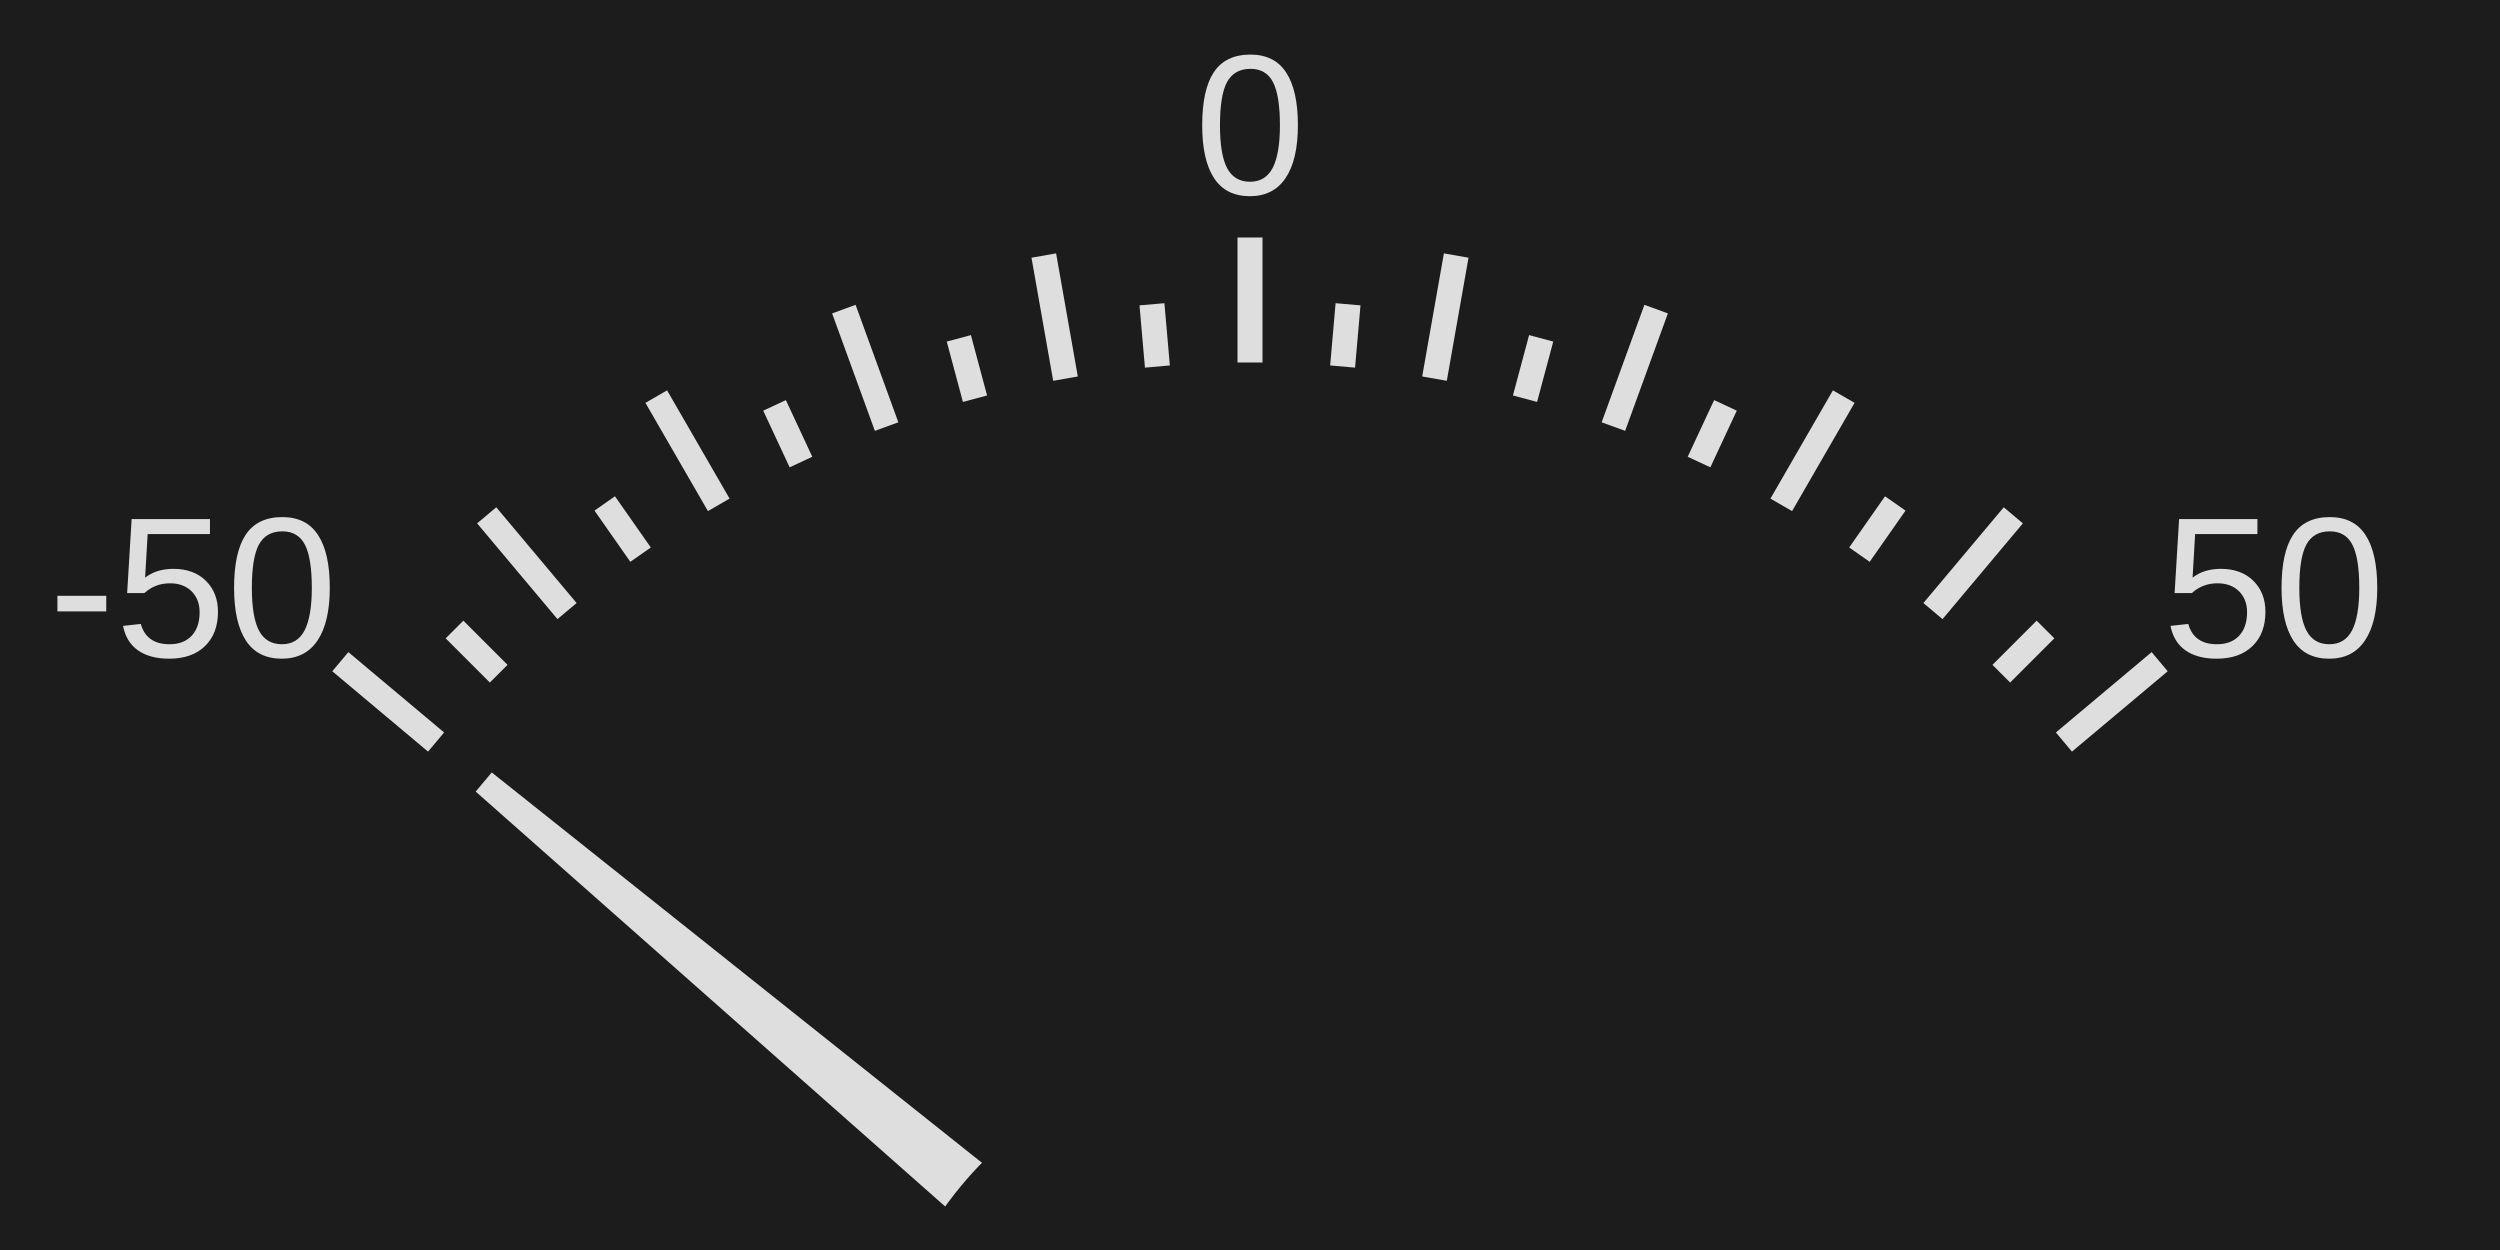
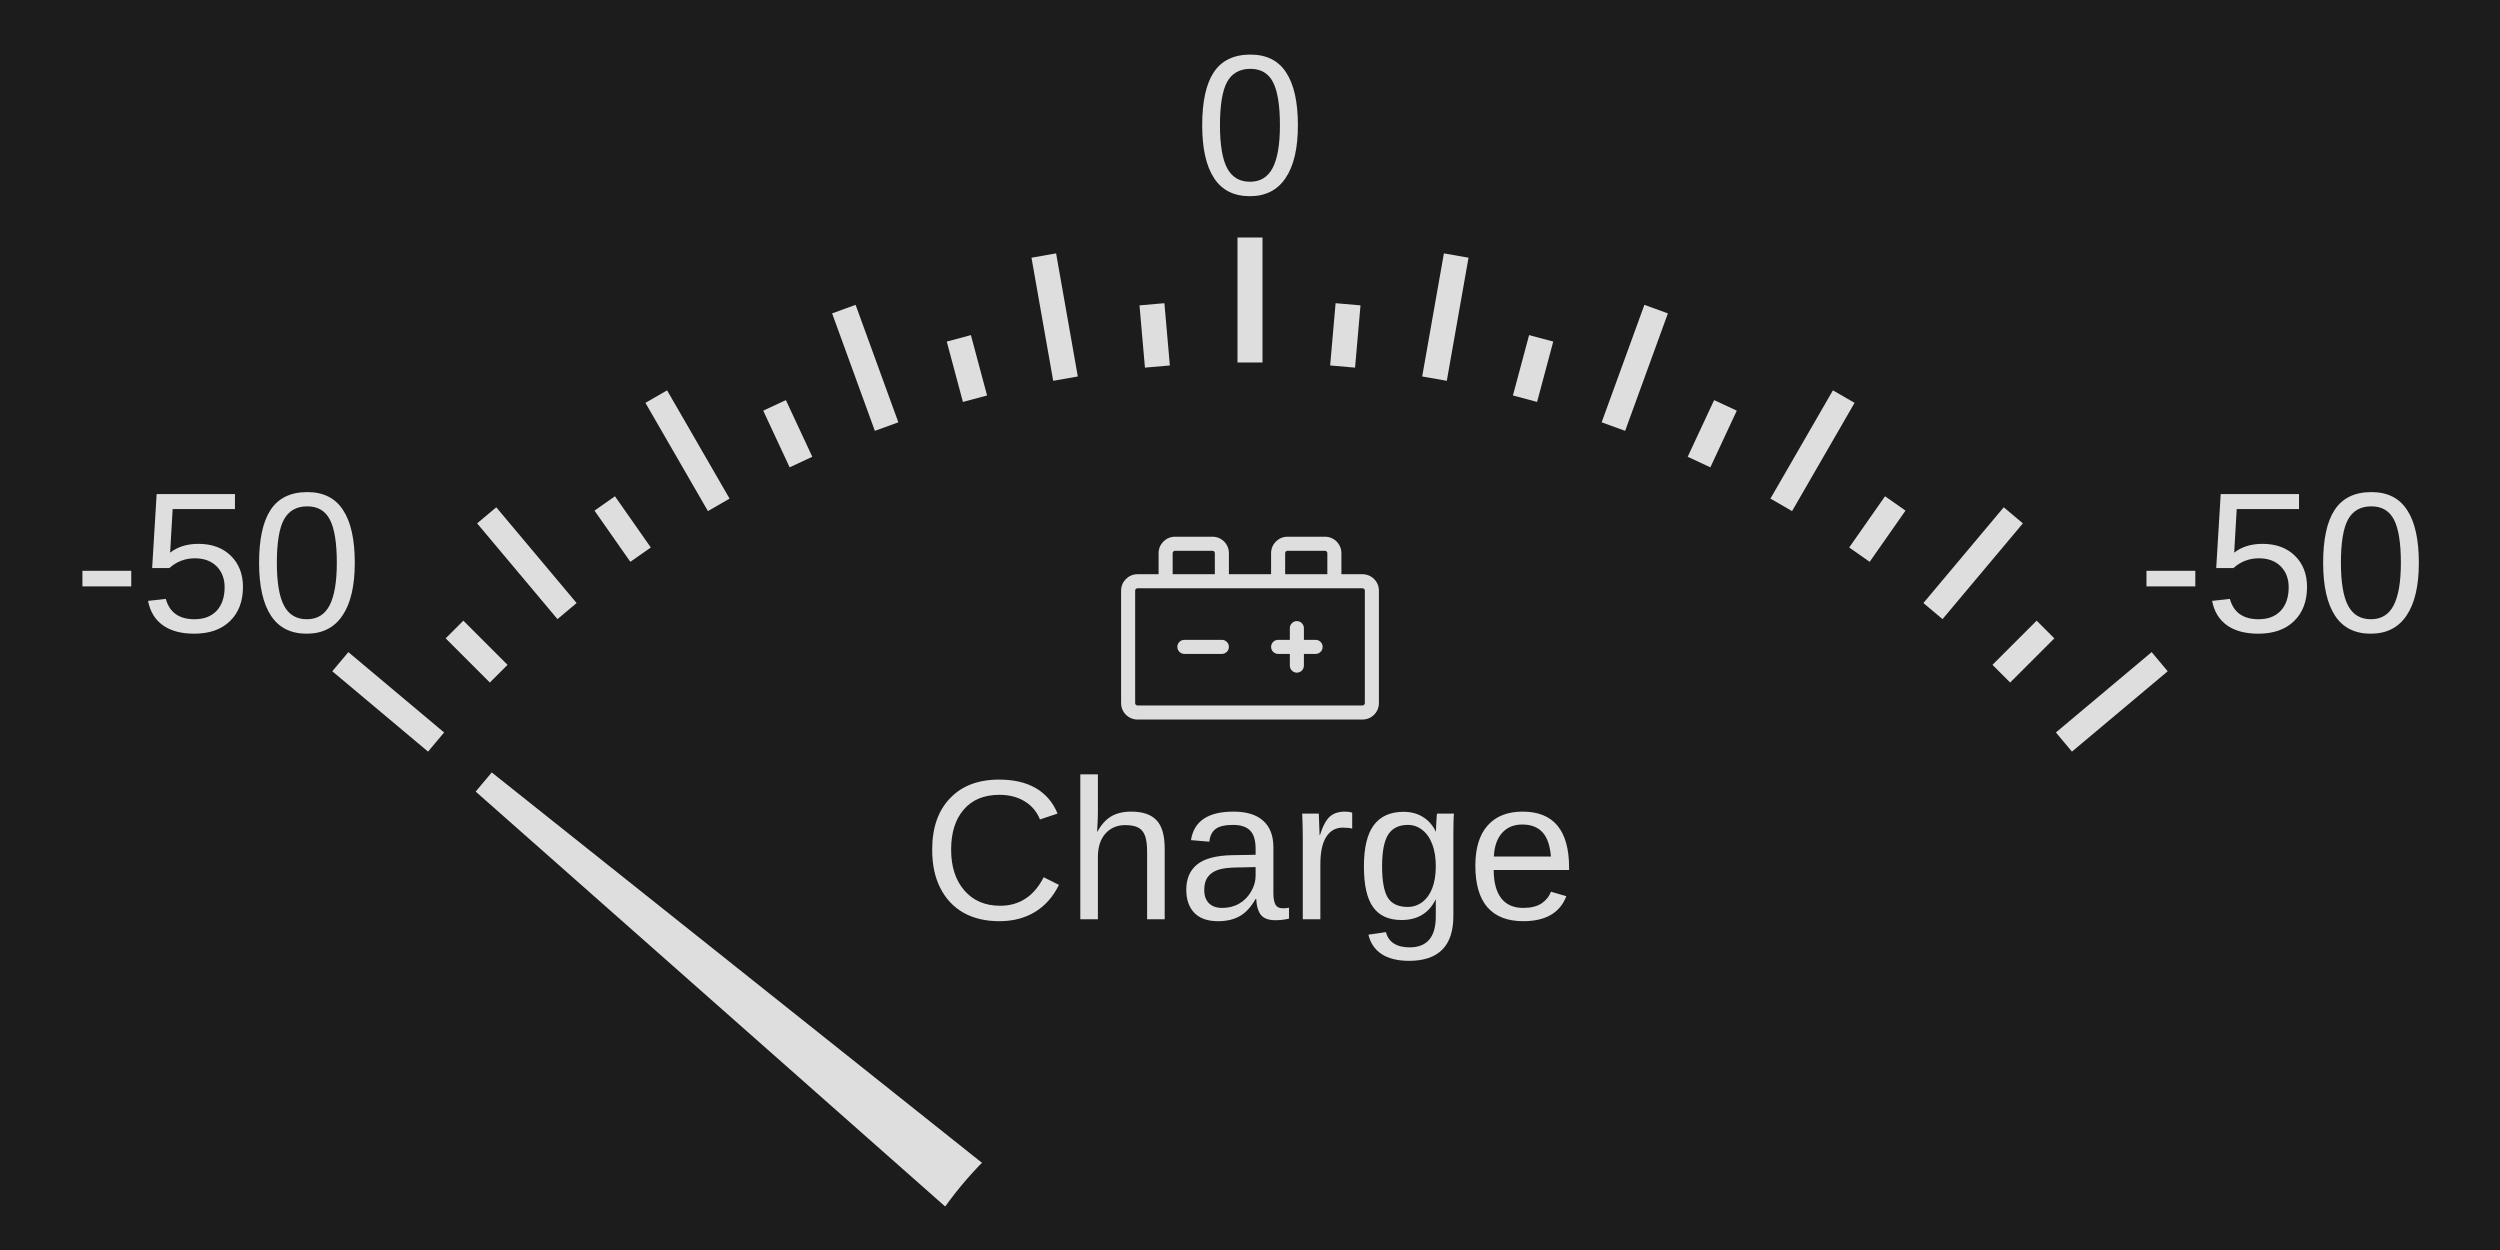
<svg xmlns="http://www.w3.org/2000/svg" id="GaugeCard" width="200" height="100" viewBox="0 0 200 100" font-family="ArialMT,Arial,sans-serif">
  <defs>
    <line id="short_tick" x1="0" y1="-85" x2="0" y2="-90" />
    <line id="long_tick" x1="0" y1="-85" x2="0" y2="-95" />
  </defs>
  <rect id="background" x="0" y="0" width="200" height="100" stroke="none" fill="#1C1C1C" />
  <g transform="translate(100,114)">
    <g id="ticks" stroke="#DEDEDE" stroke-width="2">
      <use href="#long_tick" transform="rotate(-50)" />
      <use href="#short_tick" transform="rotate(-45)" />
      <use href="#long_tick" transform="rotate(-40)" />
      <use href="#short_tick" transform="rotate(-35)" />
      <use href="#long_tick" transform="rotate(-30)" />
      <use href="#short_tick" transform="rotate(-25)" />
      <use href="#long_tick" transform="rotate(-20)" />
      <use href="#short_tick" transform="rotate(-15)" />
      <use href="#long_tick" transform="rotate(-10)" />
      <use href="#short_tick" transform="rotate(-5)" />
      <use href="#long_tick" transform="rotate(0)" />
      <use href="#short_tick" transform="rotate(5)" />
      <use href="#long_tick" transform="rotate(10)" />
      <use href="#short_tick" transform="rotate(15)" />
      <use href="#long_tick" transform="rotate(20)" />
      <use href="#short_tick" transform="rotate(25)" />
      <use href="#long_tick" transform="rotate(30)" />
      <use href="#short_tick" transform="rotate(35)" />
      <use href="#long_tick" transform="rotate(40)" />
      <use href="#short_tick" transform="rotate(45)" />
      <use href="#long_tick" transform="rotate(50)" />
    </g>
    <g id="value">
-       <text id="min_value" x="-73" y="-66" font-size="16" fill="#DEDEDE" text-anchor="end" dominant-baseline="middle">-50</text>
-       <text id="mid_value" x="0" y="-103" font-size="16" fill="#DEDEDE" text-anchor="middle" dominant-baseline="middle">0</text>
-       <text id="max_value" x="73" y="-66" font-size="16" fill="#DEDEDE" text-anchor="start" dominant-baseline="middle">50</text>
+       <text id="min_label" x="-71" y="-68" font-size="16" fill="#DEDEDE" text-anchor="end" dominant-baseline="middle">-50</text>
+       <text id="mid_label" x="0" y="-103" font-size="16" fill="#DEDEDE" text-anchor="middle" dominant-baseline="middle">0</text>
+       <text id="max_label" x="71" y="-68" font-size="16" fill="#DEDEDE" text-anchor="start" dominant-baseline="middle">-50</text>
    </g>
+     <g id="icon" transform="translate(-12 -75)" color="#DEDEDE">
+       <svg width="24" height="24" viewBox="0 0 256 256">
+         <path fill="currentColor" d="M190 136a6 6 0 0 1-6 6h-10v10a6 6 0 0 1-12 0v-10h-10a6 6 0 0 1 0-12h10v-10a6 6 0 0 1 12 0v10h10a6 6 0 0 1 6 6m-86-6H72a6 6 0 0 0 0 12h32a6 6 0 0 0 0-12m134-42v96a14 14 0 0 1-14 14H32a14 14 0 0 1-14-14V88a14 14 0 0 1 14-14h18V56a14 14 0 0 1 14-14h32a14 14 0 0 1 14 14v18h36V56a14 14 0 0 1 14-14h32a14 14 0 0 1 14 14v18h18a14 14 0 0 1 14 14m-80-14h36V56a2 2 0 0 0-2-2h-32a2 2 0 0 0-2 2Zm-96 0h36V56a2 2 0 0 0-2-2H64a2 2 0 0 0-2 2Zm164 14a2 2 0 0 0-2-2H32a2 2 0 0 0-2 2v96a2 2 0 0 0 2 2h192a2 2 0 0 0 2-2Z" />
+       </svg>
+     </g>
+     <text id="label" color="#DEDEDE" x="0" y="-45" font-size="16" text-anchor="middle" dominant-baseline="middle" fill="currentColor">
+             Charge
+         </text>
    <polyline id="needle" points="0,0 2,-2 0,-80 -2,-2" transform="rotate(-50)" fill="#DEDEDE" stroke="#DEDEDE" stroke-width="2" />
    <circle cx="0" cy="0" r="20" stroke="none" fill="#DEDEDE" />
    <circle cx="0" cy="0" r="30" stroke="none" fill="#1C1C1C" />
  </g>
</svg>
